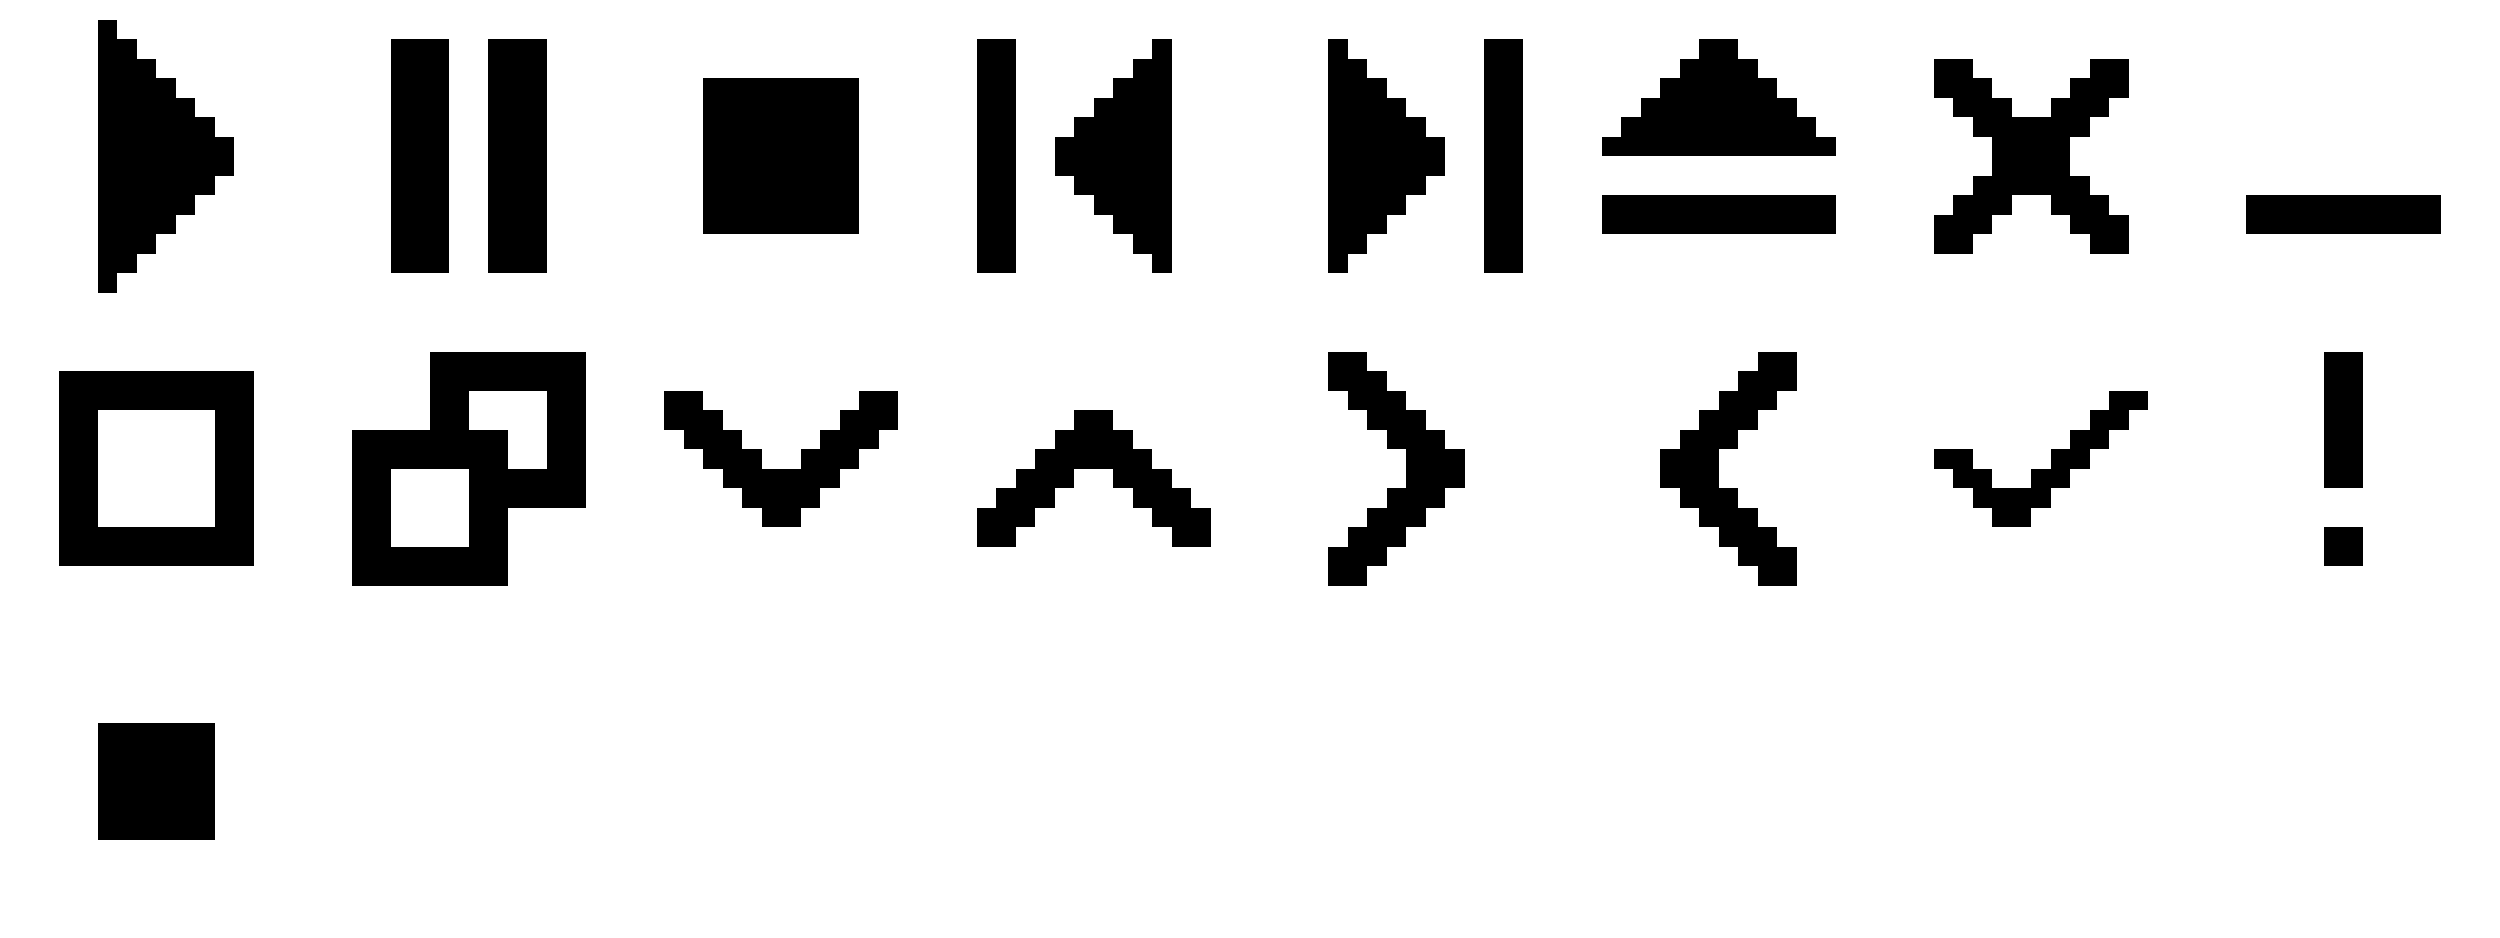
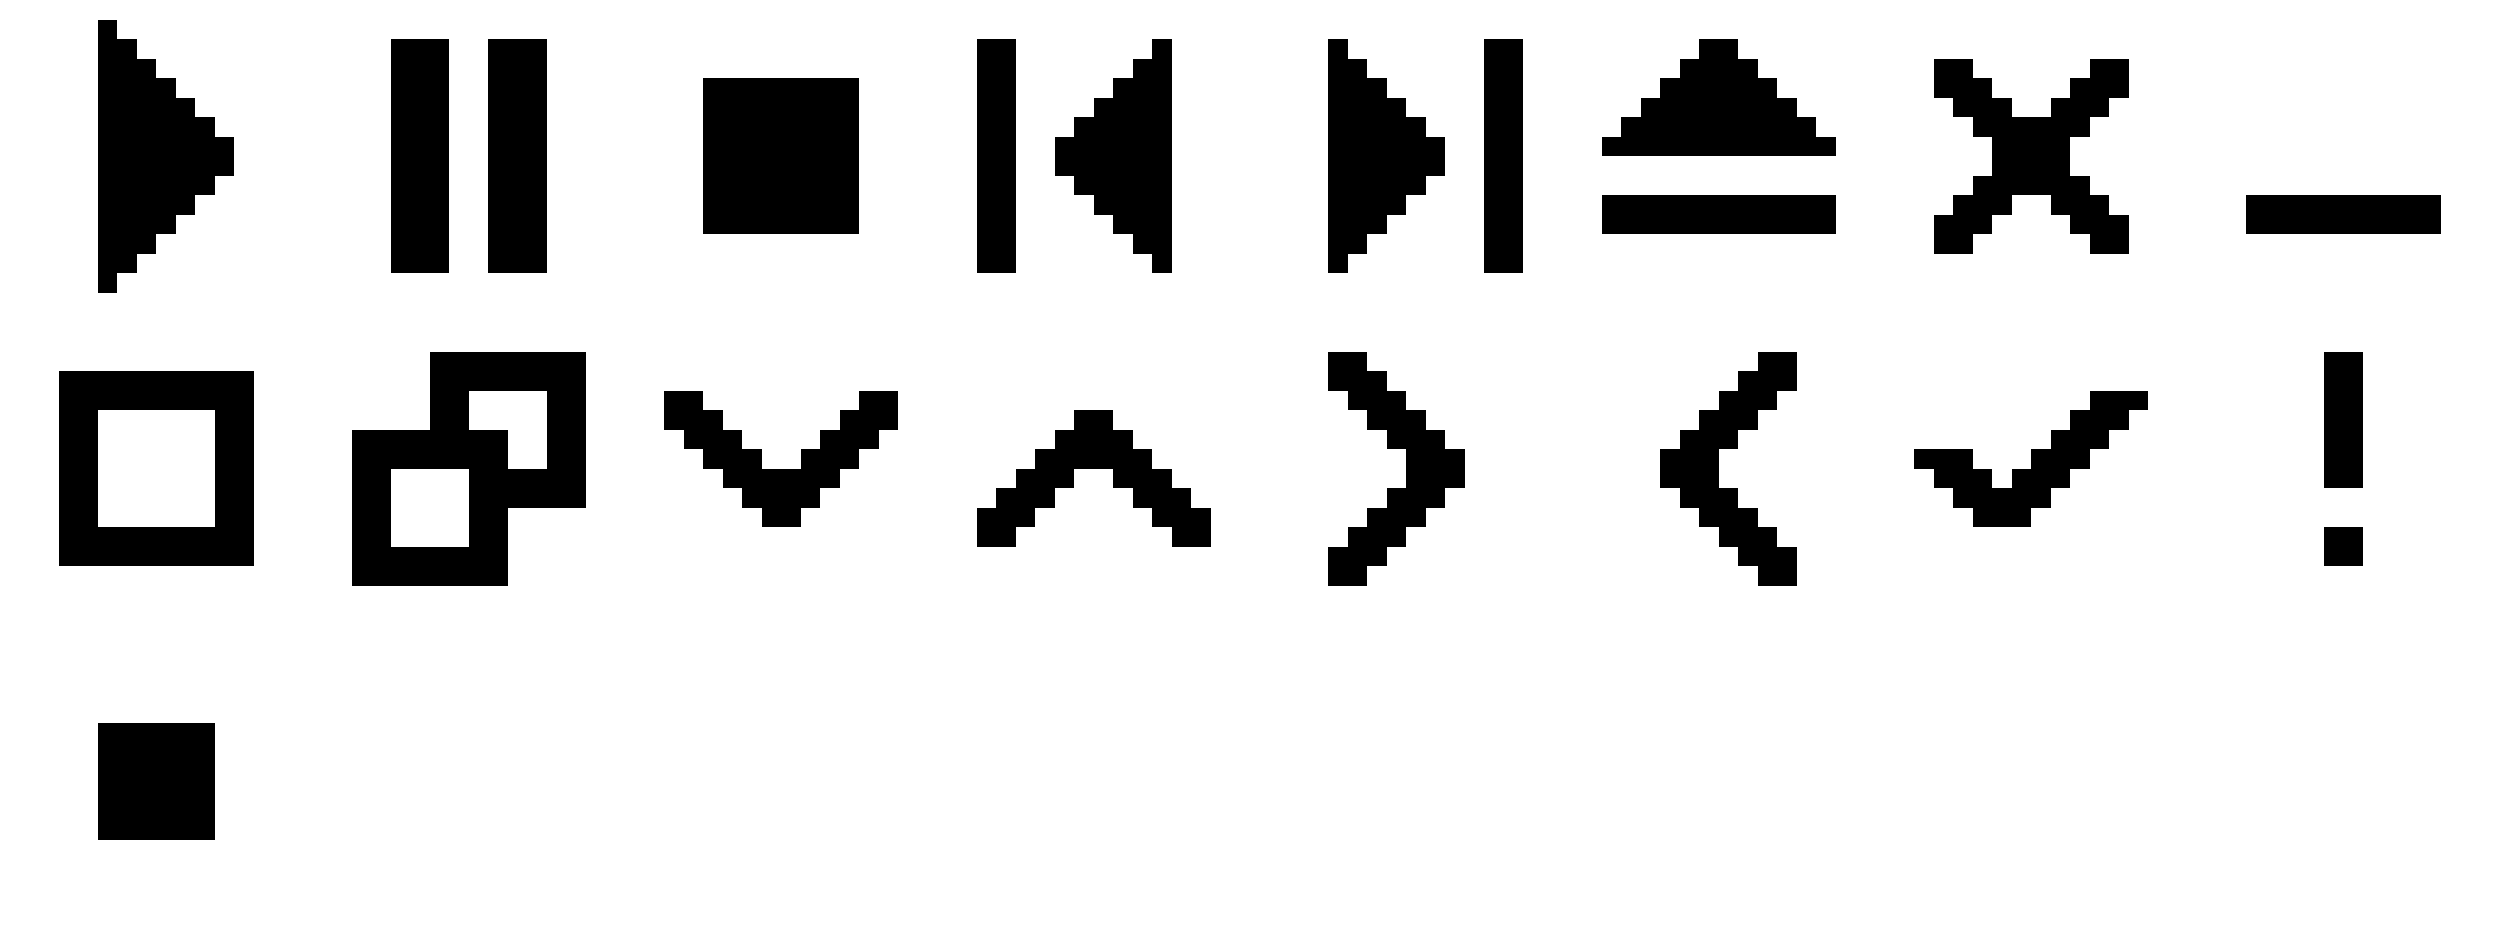
<svg xmlns="http://www.w3.org/2000/svg" width="128" height="48" viewBox="0 0 128 48" shape-rendering="crispEdges" fill="#000">
  <rect x="5" y="1" width="1" height="1" />
  <rect x="5" y="2" width="2" height="1" />
  <rect x="5" y="3" width="3" height="1" />
  <rect x="5" y="4" width="4" height="1" />
  <rect x="5" y="5" width="5" height="1" />
  <rect x="5" y="6" width="6" height="1" />
  <rect x="5" y="7" width="7" height="1" />
  <rect x="5" y="8" width="7" height="1" />
  <rect x="5" y="9" width="6" height="1" />
  <rect x="5" y="10" width="5" height="1" />
  <rect x="5" y="11" width="4" height="1" />
  <rect x="5" y="12" width="3" height="1" />
  <rect x="5" y="13" width="2" height="1" />
  <rect x="5" y="14" width="1" height="1" />
  <rect x="20" y="2" width="3" height="1" />
  <rect x="25" y="2" width="3" height="1" />
  <rect x="20" y="3" width="3" height="1" />
  <rect x="25" y="3" width="3" height="1" />
  <rect x="20" y="4" width="3" height="1" />
  <rect x="25" y="4" width="3" height="1" />
  <rect x="20" y="5" width="3" height="1" />
  <rect x="25" y="5" width="3" height="1" />
  <rect x="20" y="6" width="3" height="1" />
  <rect x="25" y="6" width="3" height="1" />
  <rect x="20" y="7" width="3" height="1" />
  <rect x="25" y="7" width="3" height="1" />
  <rect x="20" y="8" width="3" height="1" />
  <rect x="25" y="8" width="3" height="1" />
  <rect x="20" y="9" width="3" height="1" />
  <rect x="25" y="9" width="3" height="1" />
  <rect x="20" y="10" width="3" height="1" />
  <rect x="25" y="10" width="3" height="1" />
  <rect x="20" y="11" width="3" height="1" />
  <rect x="25" y="11" width="3" height="1" />
  <rect x="20" y="12" width="3" height="1" />
  <rect x="25" y="12" width="3" height="1" />
  <rect x="20" y="13" width="3" height="1" />
  <rect x="25" y="13" width="3" height="1" />
  <rect x="36" y="4" width="8" height="1" />
  <rect x="36" y="5" width="8" height="1" />
  <rect x="36" y="6" width="8" height="1" />
  <rect x="36" y="7" width="8" height="1" />
  <rect x="36" y="8" width="8" height="1" />
  <rect x="36" y="9" width="8" height="1" />
  <rect x="36" y="10" width="8" height="1" />
  <rect x="36" y="11" width="8" height="1" />
  <rect x="50" y="2" width="2" height="1" />
  <rect x="59" y="2" width="1" height="1" />
  <rect x="50" y="3" width="2" height="1" />
  <rect x="58" y="3" width="2" height="1" />
  <rect x="50" y="4" width="2" height="1" />
  <rect x="57" y="4" width="3" height="1" />
  <rect x="50" y="5" width="2" height="1" />
  <rect x="56" y="5" width="4" height="1" />
  <rect x="50" y="6" width="2" height="1" />
  <rect x="55" y="6" width="5" height="1" />
  <rect x="50" y="7" width="2" height="1" />
  <rect x="54" y="7" width="6" height="1" />
  <rect x="50" y="8" width="2" height="1" />
  <rect x="54" y="8" width="6" height="1" />
  <rect x="50" y="9" width="2" height="1" />
  <rect x="55" y="9" width="5" height="1" />
  <rect x="50" y="10" width="2" height="1" />
  <rect x="56" y="10" width="4" height="1" />
  <rect x="50" y="11" width="2" height="1" />
  <rect x="57" y="11" width="3" height="1" />
  <rect x="50" y="12" width="2" height="1" />
  <rect x="58" y="12" width="2" height="1" />
  <rect x="50" y="13" width="2" height="1" />
  <rect x="59" y="13" width="1" height="1" />
  <rect x="68" y="2" width="1" height="1" />
  <rect x="76" y="2" width="2" height="1" />
  <rect x="68" y="3" width="2" height="1" />
  <rect x="76" y="3" width="2" height="1" />
  <rect x="68" y="4" width="3" height="1" />
  <rect x="76" y="4" width="2" height="1" />
  <rect x="68" y="5" width="4" height="1" />
  <rect x="76" y="5" width="2" height="1" />
  <rect x="68" y="6" width="5" height="1" />
  <rect x="76" y="6" width="2" height="1" />
  <rect x="68" y="7" width="6" height="1" />
  <rect x="76" y="7" width="2" height="1" />
  <rect x="68" y="8" width="6" height="1" />
  <rect x="76" y="8" width="2" height="1" />
  <rect x="68" y="9" width="5" height="1" />
  <rect x="76" y="9" width="2" height="1" />
  <rect x="68" y="10" width="4" height="1" />
  <rect x="76" y="10" width="2" height="1" />
  <rect x="68" y="11" width="3" height="1" />
  <rect x="76" y="11" width="2" height="1" />
  <rect x="68" y="12" width="2" height="1" />
  <rect x="76" y="12" width="2" height="1" />
  <rect x="68" y="13" width="1" height="1" />
  <rect x="76" y="13" width="2" height="1" />
  <rect x="87" y="2" width="2" height="1" />
  <rect x="86" y="3" width="4" height="1" />
  <rect x="85" y="4" width="6" height="1" />
  <rect x="84" y="5" width="8" height="1" />
  <rect x="83" y="6" width="10" height="1" />
  <rect x="82" y="7" width="12" height="1" />
  <rect x="82" y="10" width="12" height="1" />
  <rect x="82" y="11" width="12" height="1" />
  <rect x="99" y="3" width="2" height="1" />
  <rect x="107" y="3" width="2" height="1" />
  <rect x="99" y="4" width="3" height="1" />
  <rect x="106" y="4" width="3" height="1" />
  <rect x="100" y="5" width="3" height="1" />
  <rect x="105" y="5" width="3" height="1" />
  <rect x="101" y="6" width="6" height="1" />
  <rect x="102" y="7" width="4" height="1" />
  <rect x="102" y="8" width="4" height="1" />
  <rect x="101" y="9" width="6" height="1" />
  <rect x="100" y="10" width="3" height="1" />
  <rect x="105" y="10" width="3" height="1" />
  <rect x="99" y="11" width="3" height="1" />
  <rect x="106" y="11" width="3" height="1" />
  <rect x="99" y="12" width="2" height="1" />
  <rect x="107" y="12" width="2" height="1" />
  <rect x="115" y="10" width="10" height="1" />
  <rect x="115" y="11" width="10" height="1" />
  <rect x="3" y="19" width="10" height="1" />
  <rect x="3" y="20" width="10" height="1" />
  <rect x="3" y="21" width="2" height="1" />
  <rect x="11" y="21" width="2" height="1" />
  <rect x="3" y="22" width="2" height="1" />
  <rect x="11" y="22" width="2" height="1" />
  <rect x="3" y="23" width="2" height="1" />
  <rect x="11" y="23" width="2" height="1" />
  <rect x="3" y="24" width="2" height="1" />
  <rect x="11" y="24" width="2" height="1" />
  <rect x="3" y="25" width="2" height="1" />
  <rect x="11" y="25" width="2" height="1" />
  <rect x="3" y="26" width="2" height="1" />
  <rect x="11" y="26" width="2" height="1" />
  <rect x="3" y="27" width="10" height="1" />
  <rect x="3" y="28" width="10" height="1" />
  <rect x="22" y="18" width="8" height="1" />
  <rect x="22" y="19" width="8" height="1" />
  <rect x="22" y="20" width="2" height="1" />
  <rect x="28" y="20" width="2" height="1" />
  <rect x="22" y="21" width="2" height="1" />
  <rect x="28" y="21" width="2" height="1" />
  <rect x="18" y="22" width="8" height="1" />
  <rect x="28" y="22" width="2" height="1" />
  <rect x="18" y="23" width="8" height="1" />
  <rect x="28" y="23" width="2" height="1" />
  <rect x="18" y="24" width="2" height="1" />
  <rect x="24" y="24" width="6" height="1" />
  <rect x="18" y="25" width="2" height="1" />
  <rect x="24" y="25" width="6" height="1" />
  <rect x="18" y="26" width="2" height="1" />
  <rect x="24" y="26" width="2" height="1" />
  <rect x="18" y="27" width="2" height="1" />
  <rect x="24" y="27" width="2" height="1" />
  <rect x="18" y="28" width="8" height="1" />
  <rect x="18" y="29" width="8" height="1" />
  <rect x="34" y="20" width="2" height="1" />
  <rect x="44" y="20" width="2" height="1" />
  <rect x="34" y="21" width="3" height="1" />
  <rect x="43" y="21" width="3" height="1" />
  <rect x="35" y="22" width="3" height="1" />
  <rect x="42" y="22" width="3" height="1" />
  <rect x="36" y="23" width="3" height="1" />
  <rect x="41" y="23" width="3" height="1" />
  <rect x="37" y="24" width="6" height="1" />
  <rect x="38" y="25" width="4" height="1" />
  <rect x="39" y="26" width="2" height="1" />
  <rect x="55" y="21" width="2" height="1" />
  <rect x="54" y="22" width="4" height="1" />
  <rect x="53" y="23" width="6" height="1" />
  <rect x="52" y="24" width="3" height="1" />
  <rect x="57" y="24" width="3" height="1" />
  <rect x="51" y="25" width="3" height="1" />
  <rect x="58" y="25" width="3" height="1" />
  <rect x="50" y="26" width="3" height="1" />
  <rect x="59" y="26" width="3" height="1" />
  <rect x="50" y="27" width="2" height="1" />
  <rect x="60" y="27" width="2" height="1" />
  <rect x="68" y="18" width="2" height="1" />
  <rect x="68" y="19" width="3" height="1" />
  <rect x="69" y="20" width="3" height="1" />
  <rect x="70" y="21" width="3" height="1" />
  <rect x="71" y="22" width="3" height="1" />
  <rect x="72" y="23" width="3" height="1" />
  <rect x="72" y="24" width="3" height="1" />
  <rect x="71" y="25" width="3" height="1" />
  <rect x="70" y="26" width="3" height="1" />
  <rect x="69" y="27" width="3" height="1" />
  <rect x="68" y="28" width="3" height="1" />
  <rect x="68" y="29" width="2" height="1" />
  <rect x="90" y="18" width="2" height="1" />
  <rect x="89" y="19" width="3" height="1" />
  <rect x="88" y="20" width="3" height="1" />
  <rect x="87" y="21" width="3" height="1" />
  <rect x="86" y="22" width="3" height="1" />
  <rect x="85" y="23" width="3" height="1" />
  <rect x="85" y="24" width="3" height="1" />
  <rect x="86" y="25" width="3" height="1" />
  <rect x="87" y="26" width="3" height="1" />
  <rect x="88" y="27" width="3" height="1" />
  <rect x="89" y="28" width="3" height="1" />
  <rect x="90" y="29" width="2" height="1" />
-   <rect x="108" y="20" width="2" height="1" />
-   <rect x="107" y="21" width="2" height="1" />
-   <rect x="106" y="22" width="2" height="1" />
-   <rect x="99" y="23" width="2" height="1" />
-   <rect x="105" y="23" width="2" height="1" />
-   <rect x="100" y="24" width="2" height="1" />
-   <rect x="104" y="24" width="2" height="1" />
-   <rect x="101" y="25" width="4" height="1" />
-   <rect x="102" y="26" width="2" height="1" />
+   <rect x="107" y="20" width="3" height="1" />
+   <rect x="106" y="21" width="3" height="1" />
+   <rect x="105" y="22" width="3" height="1" />
+   <rect x="98" y="23" width="3" height="1" />
+   <rect x="104" y="23" width="3" height="1" />
+   <rect x="99" y="24" width="3" height="1" />
+   <rect x="103" y="24" width="3" height="1" />
+   <rect x="100" y="25" width="5" height="1" />
+   <rect x="101" y="26" width="3" height="1" />
  <rect x="119" y="18" width="2" height="1" />
  <rect x="119" y="19" width="2" height="1" />
  <rect x="119" y="20" width="2" height="1" />
  <rect x="119" y="21" width="2" height="1" />
  <rect x="119" y="22" width="2" height="1" />
  <rect x="119" y="23" width="2" height="1" />
  <rect x="119" y="24" width="2" height="1" />
  <rect x="119" y="27" width="2" height="1" />
  <rect x="119" y="28" width="2" height="1" />
  <rect x="5" y="37" width="6" height="1" />
  <rect x="5" y="38" width="6" height="1" />
  <rect x="5" y="39" width="6" height="1" />
  <rect x="5" y="40" width="6" height="1" />
  <rect x="5" y="41" width="6" height="1" />
  <rect x="5" y="42" width="6" height="1" />
</svg>
